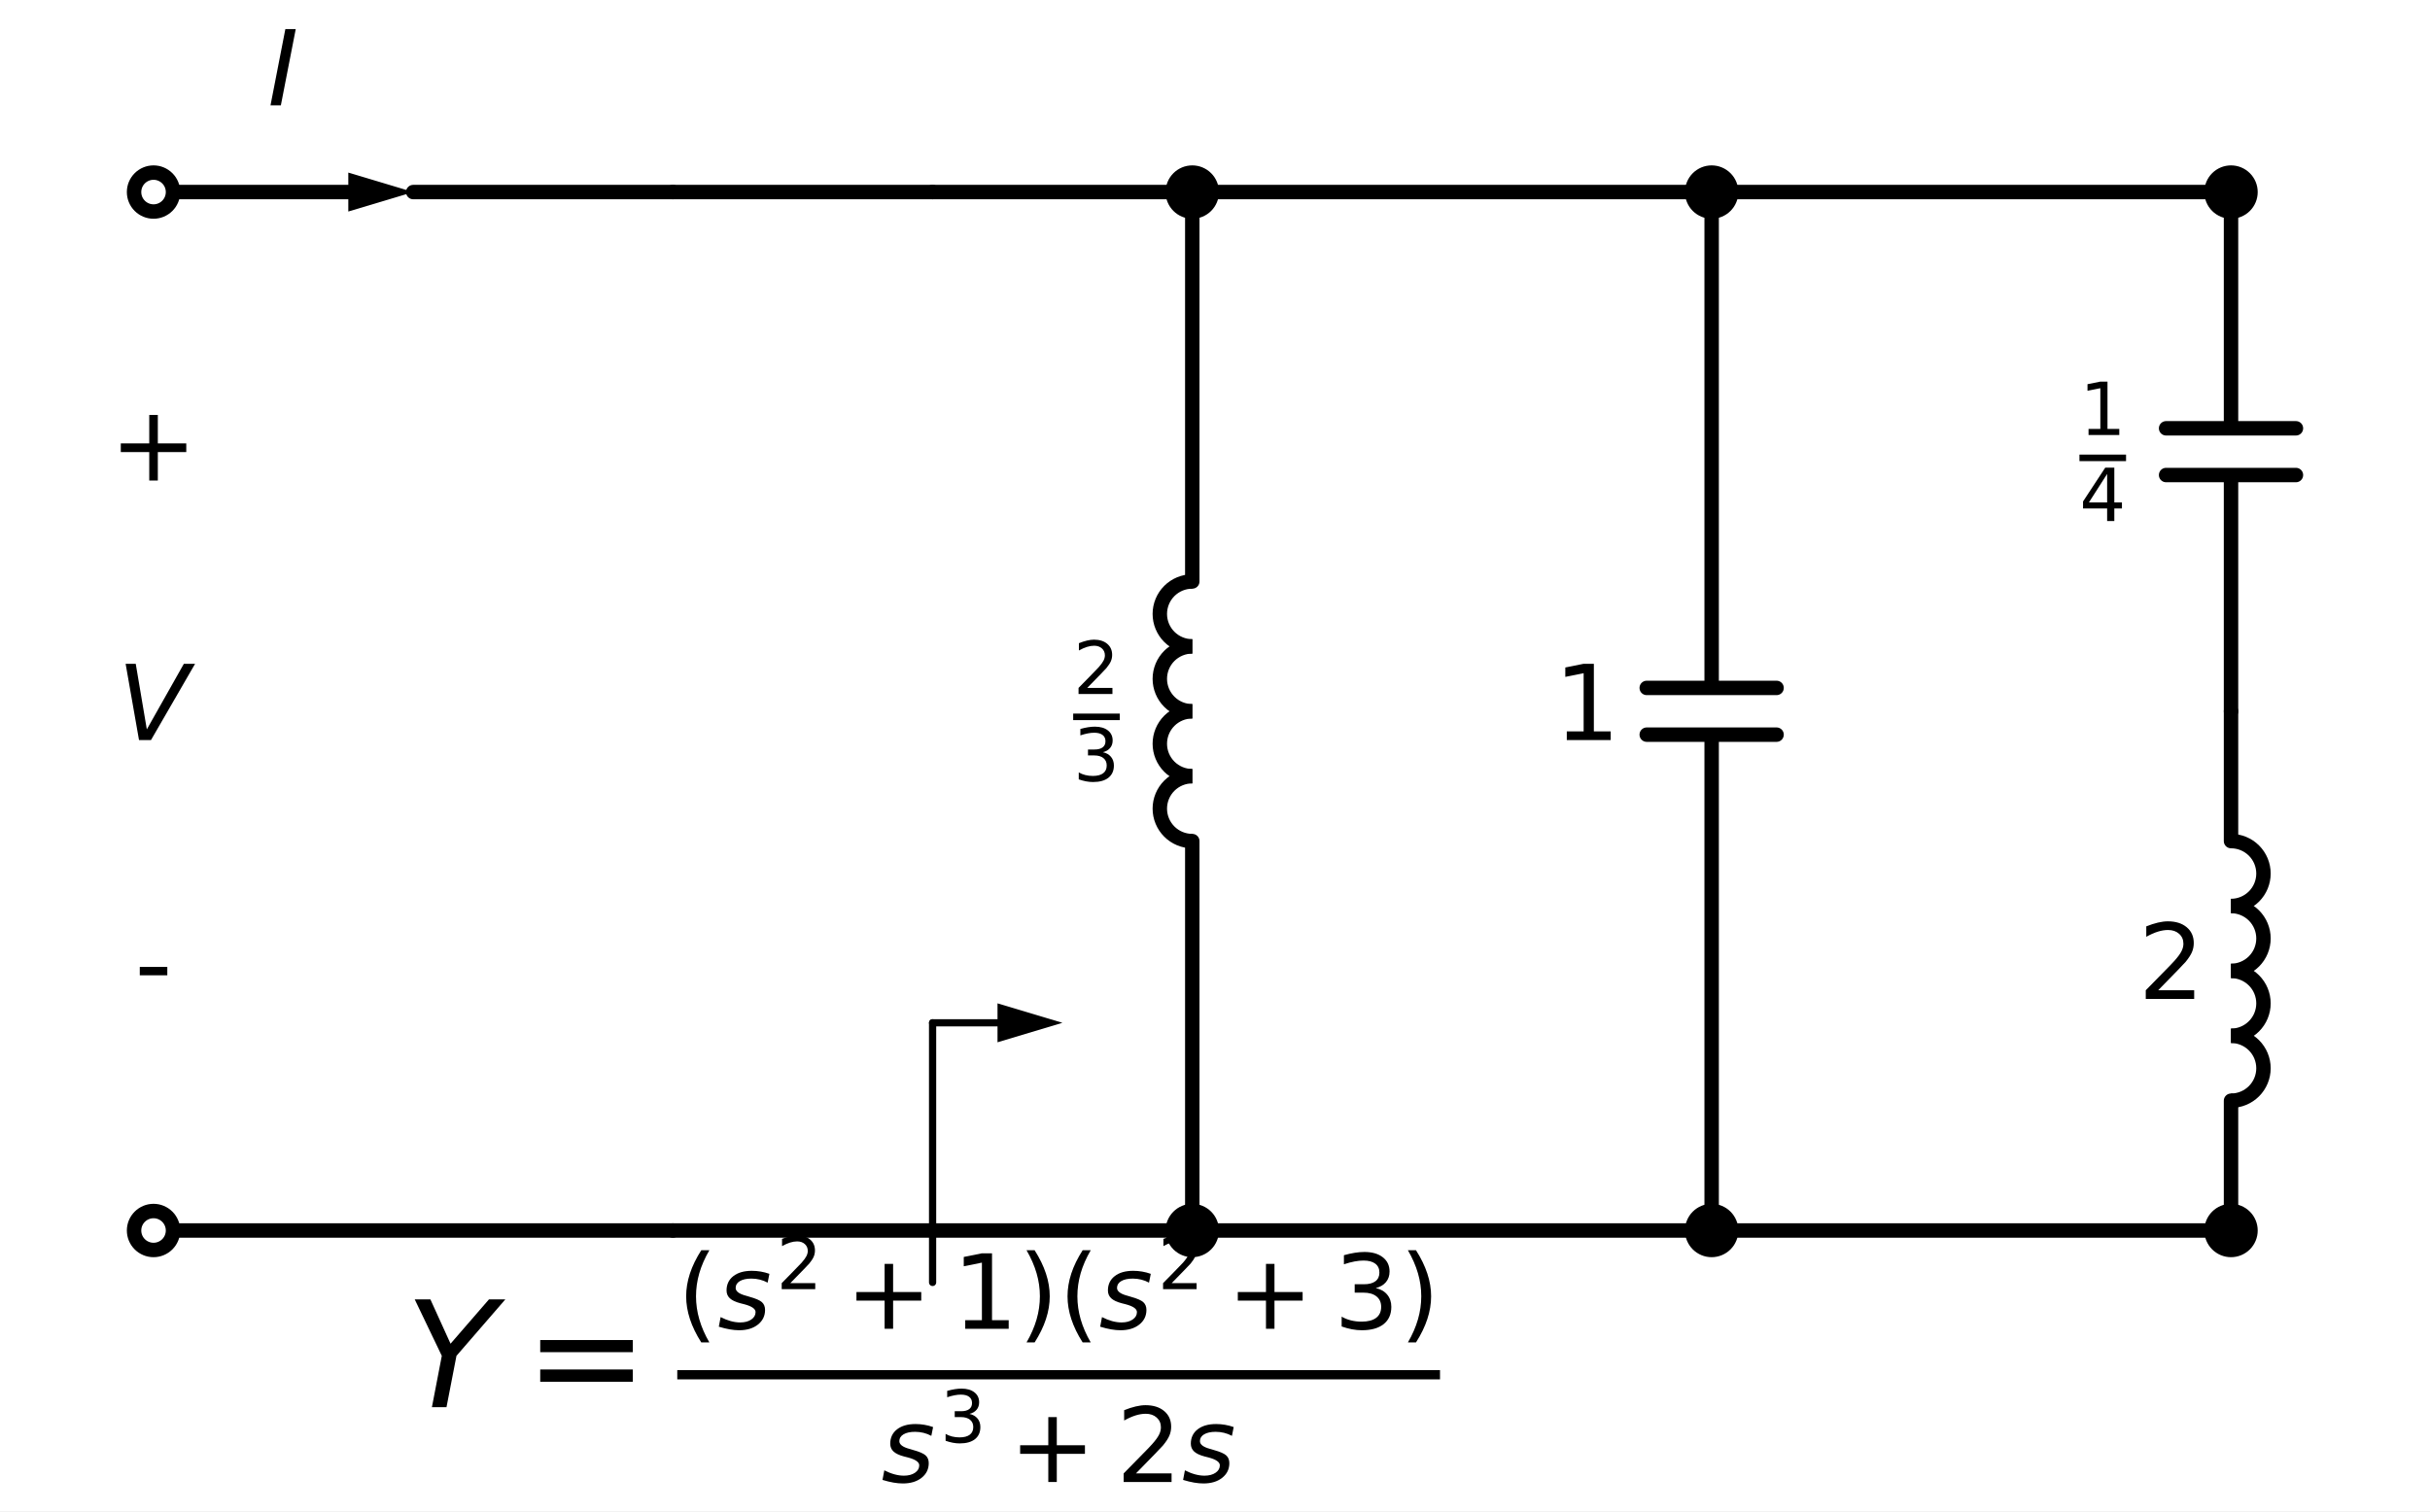
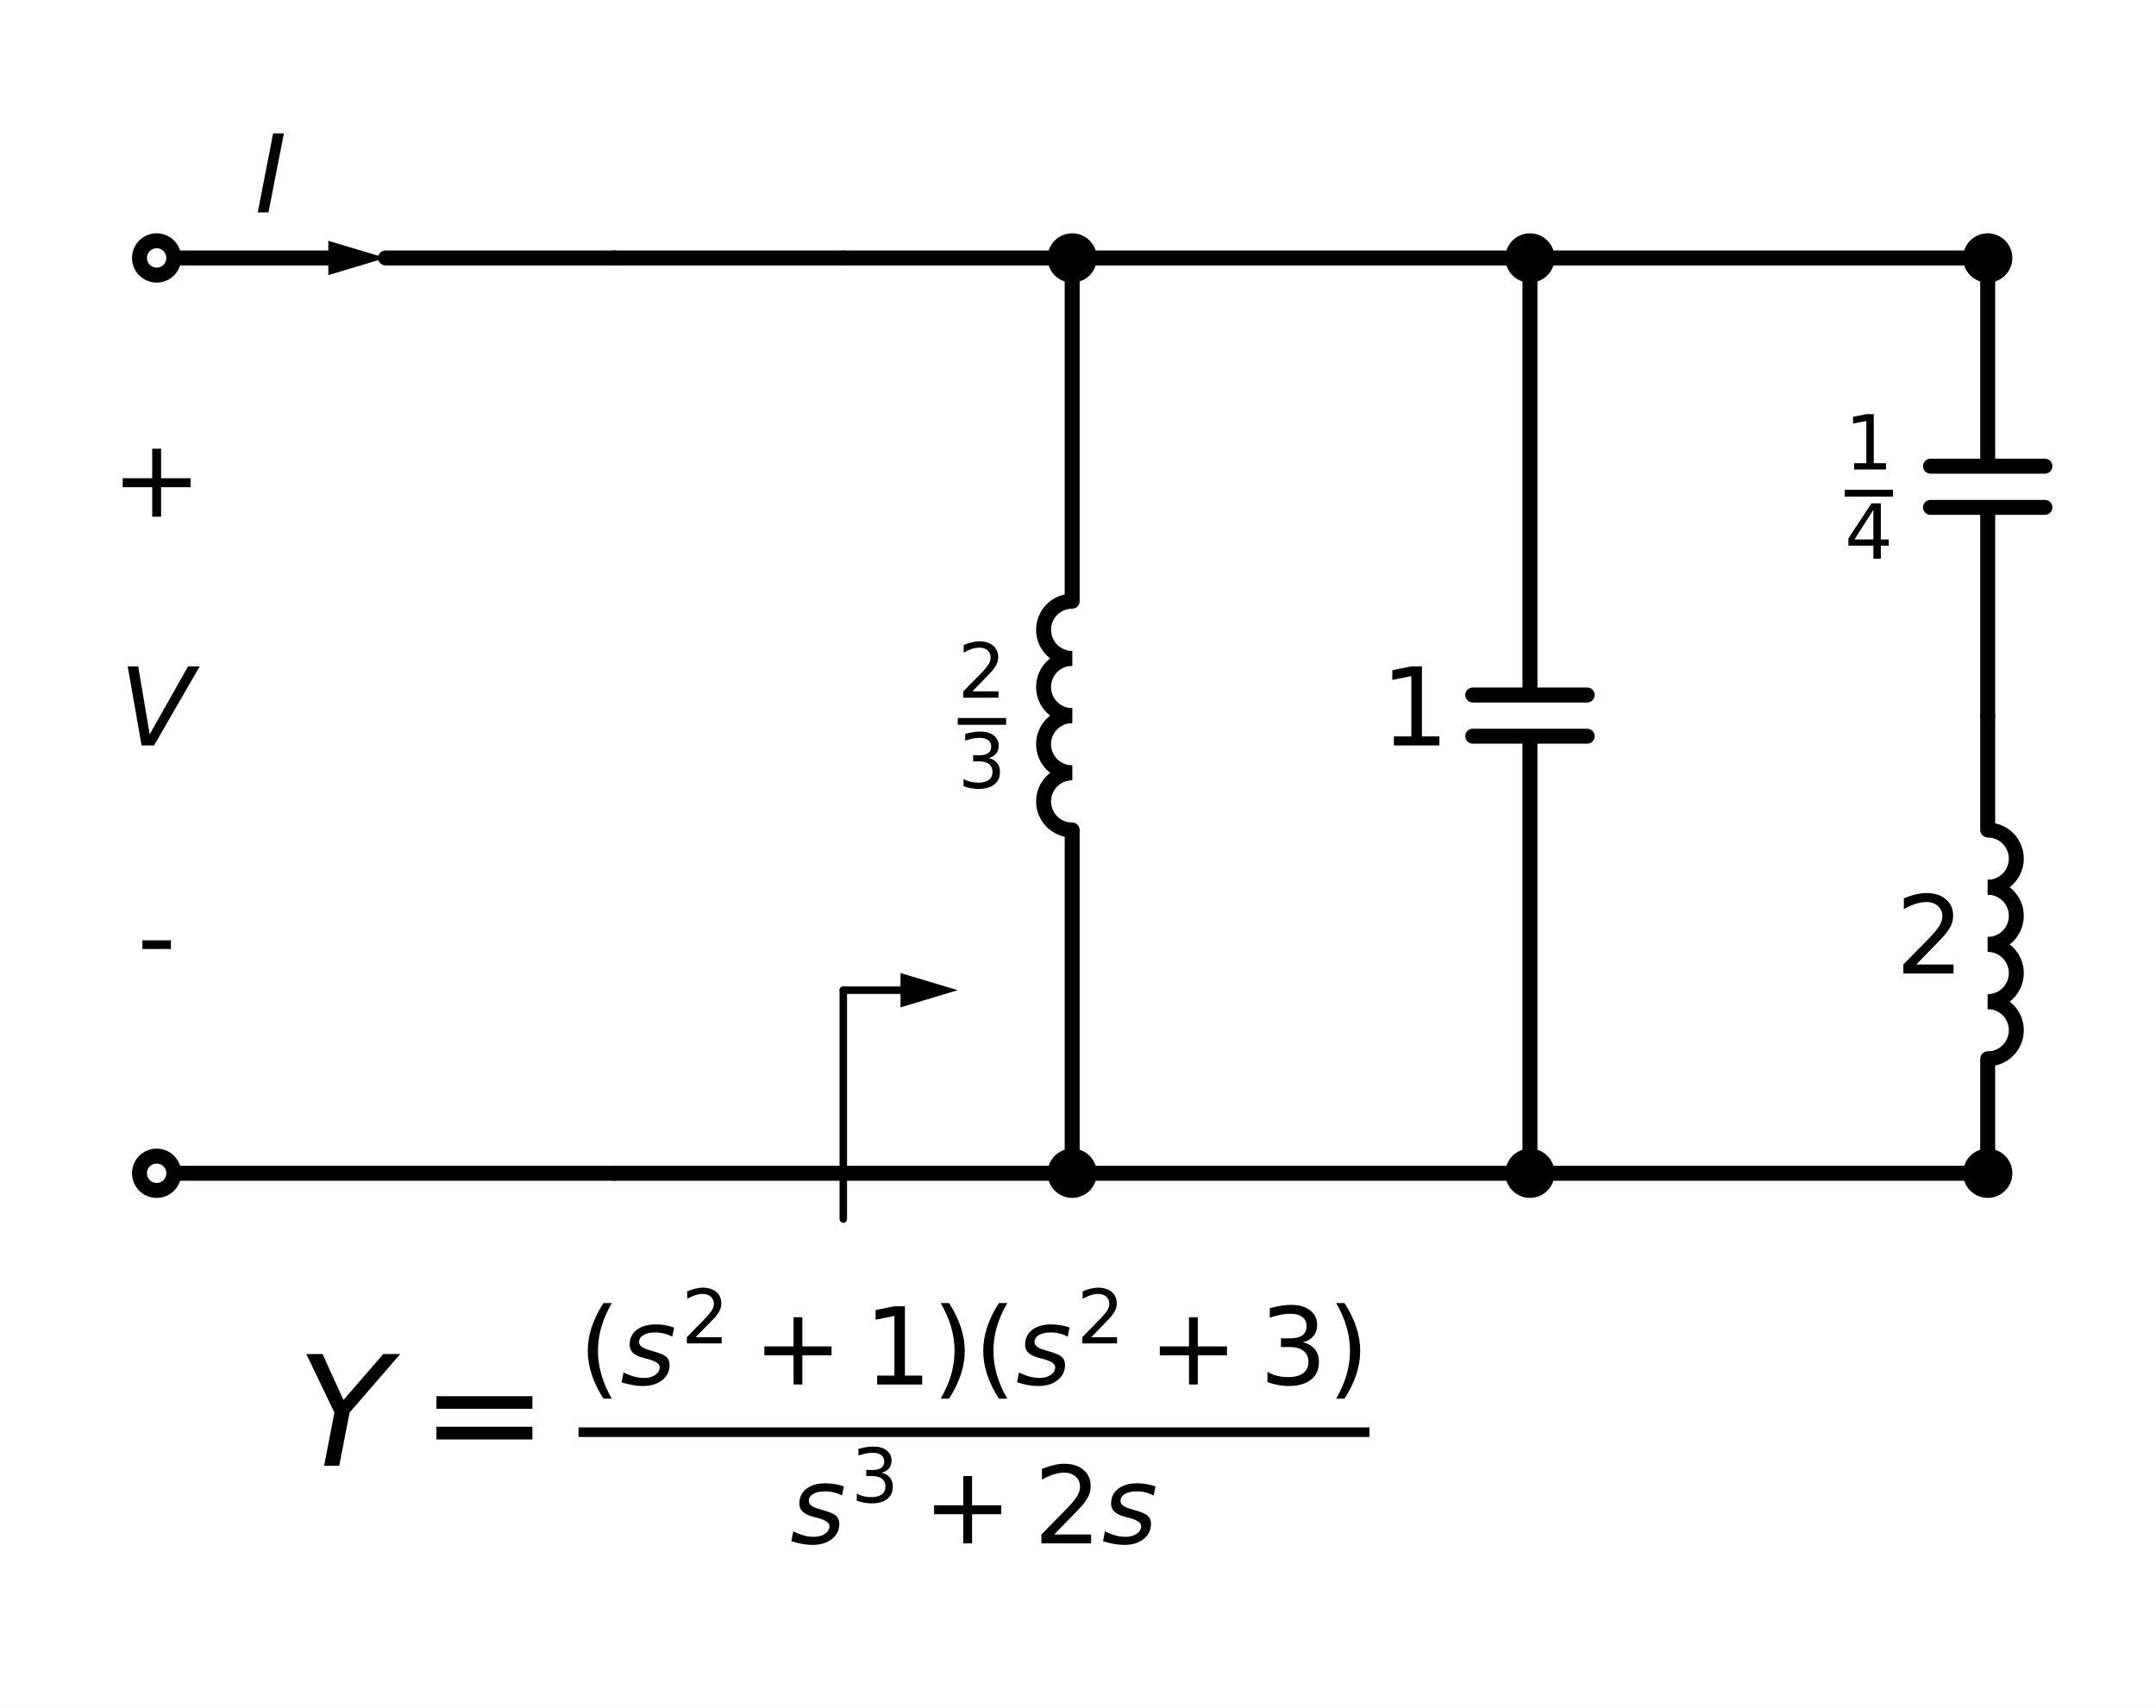
- <svg xmlns="http://www.w3.org/2000/svg" xmlns:xlink="http://www.w3.org/1999/xlink" width="336.87pt" height="209.556pt" viewBox="0 0 336.87 209.556" version="1.1">
+ <svg xmlns="http://www.w3.org/2000/svg" xmlns:xlink="http://www.w3.org/1999/xlink" width="288.243pt" height="228.355pt" viewBox="0 0 288.243 228.355" version="1.1">
  <defs>
    <style type="text/css">*{stroke-linejoin: round; stroke-linecap: butt}</style>
  </defs>
  <g id="figure_1">
    <g id="patch_1">
-       <path d="M -0 209.556  L 336.87 209.556  L 336.87 0  L -0 0  z " style="fill: #ffffff" />
+       <path d="M 0 228.355  L 288.243 228.355  L 288.243 0  L 0 0  z " style="fill: #ffffff" />
    </g>
    <g id="axes_1">
      <g id="patch_2">
-         <path d="M 165.285 107.633  C 164.092 107.633 162.947 108.108 162.103 108.951  C 161.259 109.795 160.785 110.94 160.785 112.133  C 160.785 113.326 161.259 114.472 162.103 115.315  C 162.947 116.159 164.092 116.633 165.285 116.633  " clip-path="url(#pbe4b6a5939)" style="fill: none; stroke: #000000; stroke-width: 2; stroke-linejoin: miter" />
+         <path d="M 143.343 103.345  C 142.329 103.345 141.355 103.748 140.638 104.466  C 139.921 105.183 139.518 106.156 139.518 107.17  C 139.518 108.184 139.921 109.158 140.638 109.875  C 141.355 110.592 142.329 110.995 143.343 110.995  " clip-path="url(#p8b6c03634b)" style="fill: none; stroke: #000000; stroke-width: 2; stroke-linejoin: miter" />
      </g>
      <g id="patch_3">
-         <path d="M 165.285 98.633  C 164.092 98.633 162.947 99.108 162.103 99.951  C 161.259 100.795 160.785 101.94 160.785 103.133  C 160.785 104.326 161.259 105.472 162.103 106.315  C 162.947 107.159 164.092 107.633 165.285 107.633  " clip-path="url(#pbe4b6a5939)" style="fill: none; stroke: #000000; stroke-width: 2; stroke-linejoin: miter" />
+         <path d="M 143.343 95.695  C 142.329 95.695 141.355 96.098 140.638 96.816  C 139.921 97.533 139.518 98.506 139.518 99.52  C 139.518 100.534 139.921 101.508 140.638 102.225  C 141.355 102.942 142.329 103.345 143.343 103.345  " clip-path="url(#p8b6c03634b)" style="fill: none; stroke: #000000; stroke-width: 2; stroke-linejoin: miter" />
      </g>
      <g id="patch_4">
-         <path d="M 165.285 89.633  C 164.092 89.633 162.947 90.108 162.103 90.951  C 161.259 91.795 160.785 92.94 160.785 94.133  C 160.785 95.326 161.259 96.472 162.103 97.315  C 162.947 98.159 164.092 98.633 165.285 98.633  " clip-path="url(#pbe4b6a5939)" style="fill: none; stroke: #000000; stroke-width: 2; stroke-linejoin: miter" />
+         <path d="M 143.343 88.045  C 142.329 88.045 141.355 88.448 140.638 89.166  C 139.921 89.883 139.518 90.856 139.518 91.87  C 139.518 92.884 139.921 93.858 140.638 94.575  C 141.355 95.292 142.329 95.695 143.343 95.695  " clip-path="url(#p8b6c03634b)" style="fill: none; stroke: #000000; stroke-width: 2; stroke-linejoin: miter" />
      </g>
      <g id="patch_5">
-         <path d="M 165.285 80.633  C 164.092 80.633 162.947 81.108 162.103 81.951  C 161.259 82.795 160.785 83.94 160.785 85.133  C 160.785 86.326 161.259 87.472 162.103 88.315  C 162.947 89.159 164.092 89.633 165.285 89.633  " clip-path="url(#pbe4b6a5939)" style="fill: none; stroke: #000000; stroke-width: 2; stroke-linejoin: miter" />
+         <path d="M 143.343 80.395  C 142.329 80.395 141.355 80.798 140.638 81.516  C 139.921 82.233 139.518 83.206 139.518 84.22  C 139.518 85.234 139.921 86.208 140.638 86.925  C 141.355 87.642 142.329 88.045 143.343 88.045  " clip-path="url(#p8b6c03634b)" style="fill: none; stroke: #000000; stroke-width: 2; stroke-linejoin: miter" />
      </g>
      <g id="patch_6">
-         <path d="M 309.285 125.633  C 310.478 125.633 311.623 125.159 312.467 124.315  C 313.311 123.472 313.785 122.326 313.785 121.133  C 313.785 119.94 313.311 118.795 312.467 117.951  C 311.623 117.108 310.478 116.633 309.285 116.633  " clip-path="url(#pbe4b6a5939)" style="fill: none; stroke: #000000; stroke-width: 2; stroke-linejoin: miter" />
+         <path d="M 265.743 118.645  C 266.757 118.645 267.73 118.242 268.447 117.525  C 269.165 116.808 269.568 115.834 269.568 114.82  C 269.568 113.806 269.165 112.833 268.447 112.116  C 267.73 111.398 266.757 110.995 265.743 110.995  " clip-path="url(#p8b6c03634b)" style="fill: none; stroke: #000000; stroke-width: 2; stroke-linejoin: miter" />
      </g>
      <g id="patch_7">
-         <path d="M 309.285 134.633  C 310.478 134.633 311.623 134.159 312.467 133.315  C 313.311 132.472 313.785 131.326 313.785 130.133  C 313.785 128.94 313.311 127.795 312.467 126.951  C 311.623 126.108 310.478 125.633 309.285 125.633  " clip-path="url(#pbe4b6a5939)" style="fill: none; stroke: #000000; stroke-width: 2; stroke-linejoin: miter" />
+         <path d="M 265.743 126.295  C 266.757 126.295 267.73 125.892 268.447 125.175  C 269.165 124.458 269.568 123.484 269.568 122.47  C 269.568 121.456 269.165 120.483 268.447 119.766  C 267.73 119.048 266.757 118.645 265.743 118.645  " clip-path="url(#p8b6c03634b)" style="fill: none; stroke: #000000; stroke-width: 2; stroke-linejoin: miter" />
      </g>
      <g id="patch_8">
-         <path d="M 309.285 143.633  C 310.478 143.633 311.623 143.159 312.467 142.315  C 313.311 141.472 313.785 140.326 313.785 139.133  C 313.785 137.94 313.311 136.795 312.467 135.951  C 311.623 135.108 310.478 134.633 309.285 134.633  " clip-path="url(#pbe4b6a5939)" style="fill: none; stroke: #000000; stroke-width: 2; stroke-linejoin: miter" />
+         <path d="M 265.743 133.945  C 266.757 133.945 267.73 133.542 268.447 132.825  C 269.165 132.108 269.568 131.134 269.568 130.12  C 269.568 129.106 269.165 128.133 268.447 127.416  C 267.73 126.698 266.757 126.295 265.743 126.295  " clip-path="url(#p8b6c03634b)" style="fill: none; stroke: #000000; stroke-width: 2; stroke-linejoin: miter" />
      </g>
      <g id="patch_9">
-         <path d="M 309.285 152.633  C 310.478 152.633 311.623 152.159 312.467 151.315  C 313.311 150.472 313.785 149.326 313.785 148.133  C 313.785 146.94 313.311 145.795 312.467 144.951  C 311.623 144.108 310.478 143.633 309.285 143.633  " clip-path="url(#pbe4b6a5939)" style="fill: none; stroke: #000000; stroke-width: 2; stroke-linejoin: miter" />
+         <path d="M 265.743 141.595  C 266.757 141.595 267.73 141.192 268.447 140.475  C 269.165 139.758 269.568 138.784 269.568 137.77  C 269.568 136.756 269.165 135.783 268.447 135.066  C 267.73 134.348 266.757 133.945 265.743 133.945  " clip-path="url(#p8b6c03634b)" style="fill: none; stroke: #000000; stroke-width: 2; stroke-linejoin: miter" />
      </g>
      <g id="line2d_1">
-         <path d="M 21.285 170.633  L 57.285 170.633  L 93.285 170.633  " clip-path="url(#pbe4b6a5939)" style="fill: none; stroke: #000000; stroke-width: 2; stroke-linecap: round" />
+         <path d="M 20.943 156.895  L 51.543 156.895  L 82.143 156.895  " clip-path="url(#p8b6c03634b)" style="fill: none; stroke: #000000; stroke-width: 2; stroke-linecap: round" />
      </g>
      <g id="line2d_2">
-         <path d="M 93.285 26.633  L 75.285 26.633  L 57.285 26.633  " clip-path="url(#pbe4b6a5939)" style="fill: none; stroke: #000000; stroke-width: 2; stroke-linecap: round" />
+         <path d="M 82.143 34.495  L 66.843 34.495  L 51.543 34.495  " clip-path="url(#p8b6c03634b)" style="fill: none; stroke: #000000; stroke-width: 2; stroke-linecap: round" />
      </g>
      <g id="line2d_3">
-         <path d="M 48.285 26.633  L 39.285 26.633  L 21.285 26.633  " clip-path="url(#pbe4b6a5939)" style="fill: none; stroke: #000000; stroke-width: 2; stroke-linecap: round" />
+         <path d="M 43.893 34.495  L 36.243 34.495  L 20.943 34.495  " clip-path="url(#p8b6c03634b)" style="fill: none; stroke: #000000; stroke-width: 2; stroke-linecap: round" />
      </g>
      <g id="patch_10">
-         <path d="M 48.285 23.933  L 57.285 26.633  L 48.285 29.333  z " clip-path="url(#pbe4b6a5939)" />
+         <path d="M 43.893 32.2  L 51.543 34.495  L 43.893 36.79  z " clip-path="url(#p8b6c03634b)" />
      </g>
      <g id="line2d_4">
-         <path d="M 93.285 26.633  L 111.285 26.633  L 129.285 26.633  " clip-path="url(#pbe4b6a5939)" style="fill: none; stroke: #000000; stroke-width: 2; stroke-linecap: round" />
+         <path d="M 82.143 34.495  L 97.443 34.495  L 112.743 34.495  " clip-path="url(#p8b6c03634b)" style="fill: none; stroke: #000000; stroke-width: 2; stroke-linecap: round" />
      </g>
      <g id="line2d_5">
-         <path d="M 129.285 177.833  L 129.285 159.833  L 129.285 141.833  " clip-path="url(#pbe4b6a5939)" style="fill: none; stroke: #000000; stroke-linecap: round" />
+         <path d="M 112.743 163.015  L 112.743 147.715  L 112.743 132.415  " clip-path="url(#p8b6c03634b)" style="fill: none; stroke: #000000; stroke-linecap: round" />
      </g>
      <g id="line2d_6">
-         <path d="M 129.285 141.833  L 138.285 141.833  L 138.285 141.833  " clip-path="url(#pbe4b6a5939)" style="fill: none; stroke: #000000; stroke-linecap: round" />
+         <path d="M 112.743 132.415  L 120.393 132.415  L 120.393 132.415  " clip-path="url(#p8b6c03634b)" style="fill: none; stroke: #000000; stroke-linecap: round" />
      </g>
      <g id="patch_11">
-         <path d="M 138.285 139.133  L 147.285 141.833  L 138.285 144.533  z " clip-path="url(#pbe4b6a5939)" />
+         <path d="M 120.393 130.12  L 128.043 132.415  L 120.393 134.71  z " clip-path="url(#p8b6c03634b)" />
      </g>
      <g id="line2d_7">
-         <path d="M 129.285 170.633  L 111.285 170.633  L 93.285 170.633  " clip-path="url(#pbe4b6a5939)" style="fill: none; stroke: #000000; stroke-width: 2; stroke-linecap: round" />
+         <path d="M 112.743 156.895  L 97.443 156.895  L 82.143 156.895  " clip-path="url(#p8b6c03634b)" style="fill: none; stroke: #000000; stroke-width: 2; stroke-linecap: round" />
      </g>
      <g id="line2d_8">
-         <path d="M 129.285 170.633  L 147.285 170.633  L 165.285 170.633  " clip-path="url(#pbe4b6a5939)" style="fill: none; stroke: #000000; stroke-width: 2; stroke-linecap: round" />
+         <path d="M 112.743 156.895  L 128.043 156.895  L 143.343 156.895  " clip-path="url(#p8b6c03634b)" style="fill: none; stroke: #000000; stroke-width: 2; stroke-linecap: round" />
      </g>
      <g id="line2d_9">
-         <path d="M 129.285 26.633  L 147.285 26.633  L 165.285 26.633  " clip-path="url(#pbe4b6a5939)" style="fill: none; stroke: #000000; stroke-width: 2; stroke-linecap: round" />
+         <path d="M 112.743 34.495  L 128.043 34.495  L 143.343 34.495  " clip-path="url(#p8b6c03634b)" style="fill: none; stroke: #000000; stroke-width: 2; stroke-linecap: round" />
      </g>
      <g id="line2d_10">
-         <path d="M 165.285 170.633  L 165.285 116.633  M 165.285 80.633  L 165.285 26.633  " clip-path="url(#pbe4b6a5939)" style="fill: none; stroke: #000000; stroke-width: 2; stroke-linecap: round" />
+         <path d="M 143.343 156.895  L 143.343 110.995  M 143.343 80.395  L 143.343 34.495  " clip-path="url(#p8b6c03634b)" style="fill: none; stroke: #000000; stroke-width: 2; stroke-linecap: round" />
      </g>
      <g id="line2d_11">
-         <path d="M 165.285 26.633  L 201.285 26.633  L 237.285 26.633  " clip-path="url(#pbe4b6a5939)" style="fill: none; stroke: #000000; stroke-width: 2; stroke-linecap: round" />
+         <path d="M 143.343 34.495  L 173.943 34.495  L 204.543 34.495  " clip-path="url(#p8b6c03634b)" style="fill: none; stroke: #000000; stroke-width: 2; stroke-linecap: round" />
      </g>
      <g id="line2d_12">
-         <path d="M 237.285 170.633  L 201.285 170.633  L 165.285 170.633  " clip-path="url(#pbe4b6a5939)" style="fill: none; stroke: #000000; stroke-width: 2; stroke-linecap: round" />
+         <path d="M 204.543 156.895  L 173.943 156.895  L 143.343 156.895  " clip-path="url(#p8b6c03634b)" style="fill: none; stroke: #000000; stroke-width: 2; stroke-linecap: round" />
      </g>
      <g id="line2d_13">
-         <path d="M 237.285 170.633  L 237.285 101.873  M 228.285 101.873  L 246.285 101.873  M 228.285 95.393  L 246.285 95.393  M 237.285 95.393  L 237.285 26.633  " clip-path="url(#pbe4b6a5939)" style="fill: none; stroke: #000000; stroke-width: 2; stroke-linecap: round" />
+         <path d="M 204.543 156.895  L 204.543 98.449  M 196.893 98.449  L 212.193 98.449  M 196.893 92.941  L 212.193 92.941  M 204.543 92.941  L 204.543 34.495  " clip-path="url(#p8b6c03634b)" style="fill: none; stroke: #000000; stroke-width: 2; stroke-linecap: round" />
      </g>
      <g id="line2d_14">
-         <path d="M 237.285 26.633  L 273.285 26.633  L 309.285 26.633  " clip-path="url(#pbe4b6a5939)" style="fill: none; stroke: #000000; stroke-width: 2; stroke-linecap: round" />
+         <path d="M 204.543 34.495  L 235.143 34.495  L 265.743 34.495  " clip-path="url(#p8b6c03634b)" style="fill: none; stroke: #000000; stroke-width: 2; stroke-linecap: round" />
      </g>
      <g id="line2d_15">
-         <path d="M 309.285 170.633  L 273.285 170.633  L 237.285 170.633  " clip-path="url(#pbe4b6a5939)" style="fill: none; stroke: #000000; stroke-width: 2; stroke-linecap: round" />
+         <path d="M 265.743 156.895  L 235.143 156.895  L 204.543 156.895  " clip-path="url(#p8b6c03634b)" style="fill: none; stroke: #000000; stroke-width: 2; stroke-linecap: round" />
      </g>
      <g id="line2d_16">
-         <path d="M 309.285 26.633  L 309.285 59.393  M 318.285 59.393  L 300.285 59.393  M 318.285 65.873  L 300.285 65.873  M 309.285 65.873  L 309.285 98.633  " clip-path="url(#pbe4b6a5939)" style="fill: none; stroke: #000000; stroke-width: 2; stroke-linecap: round" />
+         <path d="M 265.743 34.495  L 265.743 62.341  M 273.393 62.341  L 258.093 62.341  M 273.393 67.849  L 258.093 67.849  M 265.743 67.849  L 265.743 95.695  " clip-path="url(#p8b6c03634b)" style="fill: none; stroke: #000000; stroke-width: 2; stroke-linecap: round" />
      </g>
      <g id="line2d_17">
-         <path d="M 309.285 98.633  L 309.285 116.633  M 309.285 152.633  L 309.285 170.633  " clip-path="url(#pbe4b6a5939)" style="fill: none; stroke: #000000; stroke-width: 2; stroke-linecap: round" />
+         <path d="M 265.743 95.695  L 265.743 110.995  M 265.743 141.595  L 265.743 156.895  " clip-path="url(#p8b6c03634b)" style="fill: none; stroke: #000000; stroke-width: 2; stroke-linecap: round" />
      </g>
      <g id="text_1">
-         <g transform="translate(15.20973 66.63438) scale(0.145 -0.145)">
-           <defs>
-             <path id="DejaVuSans-2b" d="M 2944 4013  L 2944 2272  L 4684 2272  L 4684 1741  L 2944 1741  L 2944 0  L 2419 0  L 2419 1741  L 678 1741  L 678 2272  L 2419 2272  L 2419 4013  L 2944 4013  z " transform="scale(0.015625)" />
-           </defs>
-           <use xlink:href="#DejaVuSans-2b" />
+         <g clip-path="url(#p8b6c03634b)">
+           <g transform="translate(14.86753 69.09629) scale(0.145 -0.145)">
+             <defs>
+               <path id="DejaVuSans-2b" d="M 2944 4013  L 2944 2272  L 4684 2272  L 4684 1741  L 2944 1741  L 2944 0  L 2419 0  L 2419 1741  L 678 1741  L 678 2272  L 2419 2272  L 2419 4013  L 2944 4013  z " transform="scale(0.015625)" />
+             </defs>
+             <use xlink:href="#DejaVuSans-2b" />
+           </g>
        </g>
      </g>
      <g id="text_2">
-         <g transform="translate(16.2825 102.6344) scale(0.145 -0.145)">
-           <defs>
-             <path id="DejaVuSans-Oblique-56" d="M 1319 0  L 500 4666  L 1119 4666  L 1797 653  L 4063 4666  L 4750 4666  L 2053 0  L 1319 0  z " transform="scale(0.015625)" />
-           </defs>
-           <use xlink:href="#DejaVuSans-Oblique-56" transform="translate(0 0.09375)" />
+         <g clip-path="url(#p8b6c03634b)">
+           <g transform="translate(15.9403 99.69629) scale(0.145 -0.145)">
+             <defs>
+               <path id="DejaVuSans-Oblique-56" d="M 1319 0  L 500 4666  L 1119 4666  L 1797 653  L 4063 4666  L 4750 4666  L 2053 0  L 1319 0  z " transform="scale(0.015625)" />
+             </defs>
+             <use xlink:href="#DejaVuSans-Oblique-56" transform="translate(0 0.09375)" />
+           </g>
        </g>
      </g>
      <g id="text_3">
-         <g transform="translate(18.66934 138.6344) scale(0.145 -0.145)">
-           <defs>
-             <path id="DejaVuSans-2d" d="M 313 2009  L 1997 2009  L 1997 1497  L 313 1497  L 313 2009  z " transform="scale(0.015625)" />
-           </defs>
-           <use xlink:href="#DejaVuSans-2d" />
+         <g clip-path="url(#p8b6c03634b)">
+           <g transform="translate(18.32714 130.2963) scale(0.145 -0.145)">
+             <defs>
+               <path id="DejaVuSans-2d" d="M 313 2009  L 1997 2009  L 1997 1497  L 313 1497  L 313 2009  z " transform="scale(0.015625)" />
+             </defs>
+             <use xlink:href="#DejaVuSans-2d" />
+           </g>
        </g>
      </g>
      <g id="text_4">
-         <g transform="translate(37.11 14.61773) scale(0.145 -0.145)">
-           <defs>
-             <path id="DejaVuSans-Oblique-49" d="M 1081 4666  L 1716 4666  L 806 0  L 172 0  L 1081 4666  z " transform="scale(0.015625)" />
-           </defs>
-           <use xlink:href="#DejaVuSans-Oblique-49" transform="translate(0 0.09375)" />
+         <g clip-path="url(#p8b6c03634b)">
+           <g transform="translate(34.0678 28.41965) scale(0.145 -0.145)">
+             <defs>
+               <path id="DejaVuSans-Oblique-49" d="M 1081 4666  L 1716 4666  L 806 0  L 172 0  L 1081 4666  z " transform="scale(0.015625)" />
+             </defs>
+             <use xlink:href="#DejaVuSans-Oblique-49" transform="translate(0 0.09375)" />
+           </g>
        </g>
      </g>
      <g id="text_5">
-         <g transform="translate(56.2025 195.2958) scale(0.205 -0.205)">
-           <defs>
-             <path id="DejaVuSans-Oblique-59" d="M 403 4666  L 1081 4666  L 1953 2747  L 3616 4666  L 4325 4666  L 2209 2222  L 1778 0  L 1147 0  L 1575 2222  L 403 4666  z " transform="scale(0.015625)" />
-             <path id="DejaVuSans-3d" d="M 678 2906  L 4684 2906  L 4684 2381  L 678 2381  L 678 2906  z M 678 1631  L 4684 1631  L 4684 1100  L 678 1100  L 678 1631  z " transform="scale(0.015625)" />
-             <path id="DejaVuSans-28" d="M 1984 4856  Q 1566 4138 1362 3434  Q 1159 2731 1159 2009  Q 1159 1288 1364 580  Q 1569 -128 1984 -844  L 1484 -844  Q 1016 -109 783 600  Q 550 1309 550 2009  Q 550 2706 781 3412  Q 1013 4119 1484 4856  L 1984 4856  z " transform="scale(0.015625)" />
-             <path id="DejaVuSans-Oblique-73" d="M 3200 3397  L 3091 2853  Q 2863 2978 2609 3040  Q 2356 3103 2088 3103  Q 1634 3103 1373 2948  Q 1113 2794 1113 2528  Q 1113 2219 1719 2053  Q 1766 2041 1788 2034  L 1972 1978  Q 2547 1819 2739 1644  Q 2931 1469 2931 1166  Q 2931 609 2489 259  Q 2047 -91 1331 -91  Q 1053 -91 747 -37  Q 441 16 72 128  L 184 722  Q 500 559 806 475  Q 1113 391 1394 391  Q 1816 391 2080 572  Q 2344 753 2344 1031  Q 2344 1331 1650 1516  L 1591 1531  L 1394 1581  Q 956 1697 753 1886  Q 550 2075 550 2369  Q 550 2928 970 3256  Q 1391 3584 2113 3584  Q 2397 3584 2667 3537  Q 2938 3491 3200 3397  z " transform="scale(0.015625)" />
-             <path id="DejaVuSans-32" d="M 1228 531  L 3431 531  L 3431 0  L 469 0  L 469 531  Q 828 903 1448 1529  Q 2069 2156 2228 2338  Q 2531 2678 2651 2914  Q 2772 3150 2772 3378  Q 2772 3750 2511 3984  Q 2250 4219 1831 4219  Q 1534 4219 1204 4116  Q 875 4013 500 3803  L 500 4441  Q 881 4594 1212 4672  Q 1544 4750 1819 4750  Q 2544 4750 2975 4387  Q 3406 4025 3406 3419  Q 3406 3131 3298 2873  Q 3191 2616 2906 2266  Q 2828 2175 2409 1742  Q 1991 1309 1228 531  z " transform="scale(0.015625)" />
-             <path id="DejaVuSans-31" d="M 794 531  L 1825 531  L 1825 4091  L 703 3866  L 703 4441  L 1819 4666  L 2450 4666  L 2450 531  L 3481 531  L 3481 0  L 794 0  L 794 531  z " transform="scale(0.015625)" />
-             <path id="DejaVuSans-29" d="M 513 4856  L 1013 4856  Q 1481 4119 1714 3412  Q 1947 2706 1947 2009  Q 1947 1309 1714 600  Q 1481 -109 1013 -844  L 513 -844  Q 928 -128 1133 580  Q 1338 1288 1338 2009  Q 1338 2731 1133 3434  Q 928 4138 513 4856  z " transform="scale(0.015625)" />
-             <path id="DejaVuSans-33" d="M 2597 2516  Q 3050 2419 3304 2112  Q 3559 1806 3559 1356  Q 3559 666 3084 287  Q 2609 -91 1734 -91  Q 1441 -91 1130 -33  Q 819 25 488 141  L 488 750  Q 750 597 1062 519  Q 1375 441 1716 441  Q 2309 441 2620 675  Q 2931 909 2931 1356  Q 2931 1769 2642 2001  Q 2353 2234 1838 2234  L 1294 2234  L 1294 2753  L 1863 2753  Q 2328 2753 2575 2939  Q 2822 3125 2822 3475  Q 2822 3834 2567 4026  Q 2313 4219 1838 4219  Q 1578 4219 1281 4162  Q 984 4106 628 3988  L 628 4550  Q 988 4650 1302 4700  Q 1616 4750 1894 4750  Q 2613 4750 3031 4423  Q 3450 4097 3450 3541  Q 3450 3153 3228 2886  Q 3006 2619 2597 2516  z " transform="scale(0.015625)" />
-           </defs>
-           <use xlink:href="#DejaVuSans-Oblique-59" transform="translate(0 0.807813)" />
-           <use xlink:href="#DejaVuSans-3d" transform="translate(80.56641 0.807813)" />
-           <use xlink:href="#DejaVuSans-28" transform="translate(183.8379 53.83594) scale(0.7)" />
-           <use xlink:href="#DejaVuSans-Oblique-73" transform="translate(211.1475 53.83594) scale(0.7)" />
-           <use xlink:href="#DejaVuSans-32" transform="translate(250.8721 80.63281) scale(0.49)" />
-           <use xlink:href="#DejaVuSans-2b" transform="translate(297.5992 53.83594) scale(0.7)" />
-           <use xlink:href="#DejaVuSans-31" transform="translate(369.8892 53.83594) scale(0.7)" />
-           <use xlink:href="#DejaVuSans-29" transform="translate(414.4253 53.83594) scale(0.7)" />
-           <use xlink:href="#DejaVuSans-28" transform="translate(441.7349 53.83594) scale(0.7)" />
-           <use xlink:href="#DejaVuSans-Oblique-73" transform="translate(469.0445 53.83594) scale(0.7)" />
-           <use xlink:href="#DejaVuSans-32" transform="translate(508.7691 80.63281) scale(0.49)" />
-           <use xlink:href="#DejaVuSans-2b" transform="translate(555.4962 53.83594) scale(0.7)" />
-           <use xlink:href="#DejaVuSans-33" transform="translate(627.7862 53.83594) scale(0.7)" />
-           <use xlink:href="#DejaVuSans-29" transform="translate(672.3224 53.83594) scale(0.7)" />
-           <use xlink:href="#DejaVuSans-Oblique-73" transform="translate(321.8379 -49.80938) scale(0.7)" />
-           <use xlink:href="#DejaVuSans-33" transform="translate(361.5625 -23.0125) scale(0.49)" />
-           <use xlink:href="#DejaVuSans-2b" transform="translate(408.2896 -49.80938) scale(0.7)" />
-           <use xlink:href="#DejaVuSans-32" transform="translate(480.5796 -49.80938) scale(0.7)" />
-           <use xlink:href="#DejaVuSans-Oblique-73" transform="translate(525.1158 -49.80938) scale(0.7)" />
-           <path d="M 183.838 19.605  L 183.838 25.855  L 699.632 25.855  L 699.632 19.605  L 183.838 19.605  z " />
+         <g clip-path="url(#p8b6c03634b)">
+           <g transform="translate(39.6603 196.1802) scale(0.205 -0.205)">
+             <defs>
+               <path id="DejaVuSans-Oblique-59" d="M 403 4666  L 1081 4666  L 1953 2747  L 3616 4666  L 4325 4666  L 2209 2222  L 1778 0  L 1147 0  L 1575 2222  L 403 4666  z " transform="scale(0.015625)" />
+               <path id="DejaVuSans-3d" d="M 678 2906  L 4684 2906  L 4684 2381  L 678 2381  L 678 2906  z M 678 1631  L 4684 1631  L 4684 1100  L 678 1100  L 678 1631  z " transform="scale(0.015625)" />
+               <path id="DejaVuSans-28" d="M 1984 4856  Q 1566 4138 1362 3434  Q 1159 2731 1159 2009  Q 1159 1288 1364 580  Q 1569 -128 1984 -844  L 1484 -844  Q 1016 -109 783 600  Q 550 1309 550 2009  Q 550 2706 781 3412  Q 1013 4119 1484 4856  L 1984 4856  z " transform="scale(0.015625)" />
+               <path id="DejaVuSans-Oblique-73" d="M 3200 3397  L 3091 2853  Q 2863 2978 2609 3040  Q 2356 3103 2088 3103  Q 1634 3103 1373 2948  Q 1113 2794 1113 2528  Q 1113 2219 1719 2053  Q 1766 2041 1788 2034  L 1972 1978  Q 2547 1819 2739 1644  Q 2931 1469 2931 1166  Q 2931 609 2489 259  Q 2047 -91 1331 -91  Q 1053 -91 747 -37  Q 441 16 72 128  L 184 722  Q 500 559 806 475  Q 1113 391 1394 391  Q 1816 391 2080 572  Q 2344 753 2344 1031  Q 2344 1331 1650 1516  L 1591 1531  L 1394 1581  Q 956 1697 753 1886  Q 550 2075 550 2369  Q 550 2928 970 3256  Q 1391 3584 2113 3584  Q 2397 3584 2667 3537  Q 2938 3491 3200 3397  z " transform="scale(0.015625)" />
+               <path id="DejaVuSans-32" d="M 1228 531  L 3431 531  L 3431 0  L 469 0  L 469 531  Q 828 903 1448 1529  Q 2069 2156 2228 2338  Q 2531 2678 2651 2914  Q 2772 3150 2772 3378  Q 2772 3750 2511 3984  Q 2250 4219 1831 4219  Q 1534 4219 1204 4116  Q 875 4013 500 3803  L 500 4441  Q 881 4594 1212 4672  Q 1544 4750 1819 4750  Q 2544 4750 2975 4387  Q 3406 4025 3406 3419  Q 3406 3131 3298 2873  Q 3191 2616 2906 2266  Q 2828 2175 2409 1742  Q 1991 1309 1228 531  z " transform="scale(0.015625)" />
+               <path id="DejaVuSans-31" d="M 794 531  L 1825 531  L 1825 4091  L 703 3866  L 703 4441  L 1819 4666  L 2450 4666  L 2450 531  L 3481 531  L 3481 0  L 794 0  L 794 531  z " transform="scale(0.015625)" />
+               <path id="DejaVuSans-29" d="M 513 4856  L 1013 4856  Q 1481 4119 1714 3412  Q 1947 2706 1947 2009  Q 1947 1309 1714 600  Q 1481 -109 1013 -844  L 513 -844  Q 928 -128 1133 580  Q 1338 1288 1338 2009  Q 1338 2731 1133 3434  Q 928 4138 513 4856  z " transform="scale(0.015625)" />
+               <path id="DejaVuSans-33" d="M 2597 2516  Q 3050 2419 3304 2112  Q 3559 1806 3559 1356  Q 3559 666 3084 287  Q 2609 -91 1734 -91  Q 1441 -91 1130 -33  Q 819 25 488 141  L 488 750  Q 750 597 1062 519  Q 1375 441 1716 441  Q 2309 441 2620 675  Q 2931 909 2931 1356  Q 2931 1769 2642 2001  Q 2353 2234 1838 2234  L 1294 2234  L 1294 2753  L 1863 2753  Q 2328 2753 2575 2939  Q 2822 3125 2822 3475  Q 2822 3834 2567 4026  Q 2313 4219 1838 4219  Q 1578 4219 1281 4162  Q 984 4106 628 3988  L 628 4550  Q 988 4650 1302 4700  Q 1616 4750 1894 4750  Q 2613 4750 3031 4423  Q 3450 4097 3450 3541  Q 3450 3153 3228 2886  Q 3006 2619 2597 2516  z " transform="scale(0.015625)" />
+             </defs>
+             <use xlink:href="#DejaVuSans-Oblique-59" transform="translate(0 0.807813)" />
+             <use xlink:href="#DejaVuSans-3d" transform="translate(80.56641 0.807813)" />
+             <use xlink:href="#DejaVuSans-28" transform="translate(183.8379 53.83594) scale(0.7)" />
+             <use xlink:href="#DejaVuSans-Oblique-73" transform="translate(211.1475 53.83594) scale(0.7)" />
+             <use xlink:href="#DejaVuSans-32" transform="translate(250.8721 80.63281) scale(0.49)" />
+             <use xlink:href="#DejaVuSans-2b" transform="translate(297.5992 53.83594) scale(0.7)" />
+             <use xlink:href="#DejaVuSans-31" transform="translate(369.8892 53.83594) scale(0.7)" />
+             <use xlink:href="#DejaVuSans-29" transform="translate(414.4253 53.83594) scale(0.7)" />
+             <use xlink:href="#DejaVuSans-28" transform="translate(441.7349 53.83594) scale(0.7)" />
+             <use xlink:href="#DejaVuSans-Oblique-73" transform="translate(469.0445 53.83594) scale(0.7)" />
+             <use xlink:href="#DejaVuSans-32" transform="translate(508.7691 80.63281) scale(0.49)" />
+             <use xlink:href="#DejaVuSans-2b" transform="translate(555.4962 53.83594) scale(0.7)" />
+             <use xlink:href="#DejaVuSans-33" transform="translate(627.7862 53.83594) scale(0.7)" />
+             <use xlink:href="#DejaVuSans-29" transform="translate(672.3224 53.83594) scale(0.7)" />
+             <use xlink:href="#DejaVuSans-Oblique-73" transform="translate(321.8379 -49.80938) scale(0.7)" />
+             <use xlink:href="#DejaVuSans-33" transform="translate(361.5625 -23.0125) scale(0.49)" />
+             <use xlink:href="#DejaVuSans-2b" transform="translate(408.2896 -49.80938) scale(0.7)" />
+             <use xlink:href="#DejaVuSans-32" transform="translate(480.5796 -49.80938) scale(0.7)" />
+             <use xlink:href="#DejaVuSans-Oblique-73" transform="translate(525.1158 -49.80938) scale(0.7)" />
+             <path d="M 183.838 19.605  L 183.838 25.855  L 699.632 25.855  L 699.632 19.605  L 183.838 19.605  z " />
+           </g>
        </g>
      </g>
      <g id="text_6">
-         <g transform="translate(148.775 102.6208) scale(0.145 -0.145)">
-           <use xlink:href="#DejaVuSans-32" transform="translate(0 44.04688) scale(0.7)" />
-           <use xlink:href="#DejaVuSans-33" transform="translate(0 -39.15625) scale(0.7)" />
-           <path d="M 0 19.047  L 0 25.297  L 44.536 25.297  L 44.536 19.047  L 0 19.047  z " />
+         <g clip-path="url(#p8b6c03634b)">
+           <g transform="translate(128.0478 99.6827) scale(0.145 -0.145)">
+             <use xlink:href="#DejaVuSans-32" transform="translate(0 44.04688) scale(0.7)" />
+             <use xlink:href="#DejaVuSans-33" transform="translate(0 -39.15625) scale(0.7)" />
+             <path d="M 0 19.047  L 0 25.297  L 44.536 25.297  L 44.536 19.047  L 0 19.047  z " />
+           </g>
        </g>
      </g>
      <g id="text_7">
-         <g transform="translate(215.405 102.6344) scale(0.145 -0.145)">
-           <use xlink:href="#DejaVuSans-31" transform="translate(0 0.09375)" />
+         <g clip-path="url(#p8b6c03634b)">
+           <g transform="translate(184.5528 99.69629) scale(0.145 -0.145)">
+             <use xlink:href="#DejaVuSans-31" transform="translate(0 0.09375)" />
+           </g>
        </g>
      </g>
      <g id="text_8">
-         <g transform="translate(288.275 66.69328) scale(0.145 -0.145)">
-           <defs>
-             <path id="DejaVuSans-34" d="M 2419 4116  L 825 1625  L 2419 1625  L 2419 4116  z M 2253 4666  L 3047 4666  L 3047 1625  L 3713 1625  L 3713 1100  L 3047 1100  L 3047 0  L 2419 0  L 2419 1100  L 313 1100  L 313 1709  L 2253 4666  z " transform="scale(0.015625)" />
-           </defs>
-           <use xlink:href="#DejaVuSans-31" transform="translate(0 43.96563) scale(0.7)" />
-           <use xlink:href="#DejaVuSans-34" transform="translate(0 -38.31875) scale(0.7)" />
-           <path d="M 0 18.966  L 0 25.216  L 44.536 25.216  L 44.536 18.966  L 0 18.966  z " />
+         <g clip-path="url(#p8b6c03634b)">
+           <g transform="translate(246.6228 69.1552) scale(0.145 -0.145)">
+             <defs>
+               <path id="DejaVuSans-34" d="M 2419 4116  L 825 1625  L 2419 1625  L 2419 4116  z M 2253 4666  L 3047 4666  L 3047 1625  L 3713 1625  L 3713 1100  L 3047 1100  L 3047 0  L 2419 0  L 2419 1100  L 313 1100  L 313 1709  L 2253 4666  z " transform="scale(0.015625)" />
+             </defs>
+             <use xlink:href="#DejaVuSans-31" transform="translate(0 43.96563) scale(0.7)" />
+             <use xlink:href="#DejaVuSans-34" transform="translate(0 -38.31875) scale(0.7)" />
+             <path d="M 0 18.966  L 0 25.216  L 44.536 25.216  L 44.536 18.966  L 0 18.966  z " />
+           </g>
        </g>
      </g>
      <g id="text_9">
-         <g transform="translate(296.405 138.6344) scale(0.145 -0.145)">
-           <use xlink:href="#DejaVuSans-32" transform="translate(0 0.78125)" />
+         <g clip-path="url(#p8b6c03634b)">
+           <g transform="translate(253.4028 130.2963) scale(0.145 -0.145)">
+             <use xlink:href="#DejaVuSans-32" transform="translate(0 0.78125)" />
+           </g>
        </g>
      </g>
      <g id="patch_12">
-         <path d="M 21.285 29.333  C 22.001 29.333 22.688 29.049 23.194 28.542  C 23.701 28.036 23.985 27.349 23.985 26.633  C 23.985 25.917 23.701 25.23 23.194 24.724  C 22.688 24.218 22.001 23.933 21.285 23.933  C 20.569 23.933 19.882 24.218 19.376 24.724  C 18.869 25.23 18.585 25.917 18.585 26.633  C 18.585 27.349 18.869 28.036 19.376 28.542  C 19.882 29.049 20.569 29.333 21.285 29.333  z " clip-path="url(#pbe4b6a5939)" style="fill: #ffffff; stroke: #000000; stroke-width: 2; stroke-linejoin: miter" />
+         <path d="M 20.943 36.79  C 21.551 36.79 22.135 36.548 22.566 36.118  C 22.996 35.688 23.238 35.104 23.238 34.495  C 23.238 33.887 22.996 33.303 22.566 32.872  C 22.135 32.442 21.551 32.2 20.943 32.2  C 20.334 32.2 19.75 32.442 19.32 32.872  C 18.89 33.303 18.648 33.887 18.648 34.495  C 18.648 35.104 18.89 35.688 19.32 36.118  C 19.75 36.548 20.334 36.79 20.943 36.79  z " clip-path="url(#p8b6c03634b)" style="fill: #ffffff; stroke: #000000; stroke-width: 2; stroke-linejoin: miter" />
      </g>
      <g id="patch_13">
-         <path d="M 21.285 173.333  C 22.001 173.333 22.688 173.049 23.194 172.542  C 23.701 172.036 23.985 171.349 23.985 170.633  C 23.985 169.917 23.701 169.23 23.194 168.724  C 22.688 168.218 22.001 167.933 21.285 167.933  C 20.569 167.933 19.882 168.218 19.376 168.724  C 18.869 169.23 18.585 169.917 18.585 170.633  C 18.585 171.349 18.869 172.036 19.376 172.542  C 19.882 173.049 20.569 173.333 21.285 173.333  z " clip-path="url(#pbe4b6a5939)" style="fill: #ffffff; stroke: #000000; stroke-width: 2; stroke-linejoin: miter" />
+         <path d="M 20.943 159.19  C 21.551 159.19 22.135 158.948 22.566 158.518  C 22.996 158.088 23.238 157.504 23.238 156.895  C 23.238 156.287 22.996 155.703 22.566 155.272  C 22.135 154.842 21.551 154.6 20.943 154.6  C 20.334 154.6 19.75 154.842 19.32 155.272  C 18.89 155.703 18.648 156.287 18.648 156.895  C 18.648 157.504 18.89 158.088 19.32 158.518  C 19.75 158.948 20.334 159.19 20.943 159.19  z " clip-path="url(#p8b6c03634b)" style="fill: #ffffff; stroke: #000000; stroke-width: 2; stroke-linejoin: miter" />
      </g>
      <g id="patch_14">
-         <path d="M 165.285 173.333  C 166.001 173.333 166.688 173.049 167.194 172.542  C 167.701 172.036 167.985 171.349 167.985 170.633  C 167.985 169.917 167.701 169.23 167.194 168.724  C 166.688 168.218 166.001 167.933 165.285 167.933  C 164.569 167.933 163.882 168.218 163.376 168.724  C 162.869 169.23 162.585 169.917 162.585 170.633  C 162.585 171.349 162.869 172.036 163.376 172.542  C 163.882 173.049 164.569 173.333 165.285 173.333  z " clip-path="url(#pbe4b6a5939)" style="stroke: #000000; stroke-width: 2; stroke-linejoin: miter" />
+         <path d="M 143.343 159.19  C 143.951 159.19 144.535 158.948 144.966 158.518  C 145.396 158.088 145.638 157.504 145.638 156.895  C 145.638 156.287 145.396 155.703 144.966 155.272  C 144.535 154.842 143.951 154.6 143.343 154.6  C 142.734 154.6 142.15 154.842 141.72 155.272  C 141.29 155.703 141.048 156.287 141.048 156.895  C 141.048 157.504 141.29 158.088 141.72 158.518  C 142.15 158.948 142.734 159.19 143.343 159.19  z " clip-path="url(#p8b6c03634b)" style="stroke: #000000; stroke-width: 2; stroke-linejoin: miter" />
      </g>
      <g id="patch_15">
-         <path d="M 165.285 29.333  C 166.001 29.333 166.688 29.049 167.194 28.542  C 167.701 28.036 167.985 27.349 167.985 26.633  C 167.985 25.917 167.701 25.23 167.194 24.724  C 166.688 24.218 166.001 23.933 165.285 23.933  C 164.569 23.933 163.882 24.218 163.376 24.724  C 162.869 25.23 162.585 25.917 162.585 26.633  C 162.585 27.349 162.869 28.036 163.376 28.542  C 163.882 29.049 164.569 29.333 165.285 29.333  z " clip-path="url(#pbe4b6a5939)" style="stroke: #000000; stroke-width: 2; stroke-linejoin: miter" />
+         <path d="M 143.343 36.79  C 143.951 36.79 144.535 36.548 144.966 36.118  C 145.396 35.688 145.638 35.104 145.638 34.495  C 145.638 33.887 145.396 33.303 144.966 32.872  C 144.535 32.442 143.951 32.2 143.343 32.2  C 142.734 32.2 142.15 32.442 141.72 32.872  C 141.29 33.303 141.048 33.887 141.048 34.495  C 141.048 35.104 141.29 35.688 141.72 36.118  C 142.15 36.548 142.734 36.79 143.343 36.79  z " clip-path="url(#p8b6c03634b)" style="stroke: #000000; stroke-width: 2; stroke-linejoin: miter" />
      </g>
      <g id="patch_16">
-         <path d="M 237.285 173.333  C 238.001 173.333 238.688 173.049 239.194 172.542  C 239.701 172.036 239.985 171.349 239.985 170.633  C 239.985 169.917 239.701 169.23 239.194 168.724  C 238.688 168.218 238.001 167.933 237.285 167.933  C 236.569 167.933 235.882 168.218 235.376 168.724  C 234.869 169.23 234.585 169.917 234.585 170.633  C 234.585 171.349 234.869 172.036 235.376 172.542  C 235.882 173.049 236.569 173.333 237.285 173.333  z " clip-path="url(#pbe4b6a5939)" style="stroke: #000000; stroke-width: 2; stroke-linejoin: miter" />
+         <path d="M 204.543 159.19  C 205.151 159.19 205.735 158.948 206.166 158.518  C 206.596 158.088 206.838 157.504 206.838 156.895  C 206.838 156.287 206.596 155.703 206.166 155.272  C 205.735 154.842 205.151 154.6 204.543 154.6  C 203.934 154.6 203.35 154.842 202.92 155.272  C 202.49 155.703 202.248 156.287 202.248 156.895  C 202.248 157.504 202.49 158.088 202.92 158.518  C 203.35 158.948 203.934 159.19 204.543 159.19  z " clip-path="url(#p8b6c03634b)" style="stroke: #000000; stroke-width: 2; stroke-linejoin: miter" />
      </g>
      <g id="patch_17">
-         <path d="M 237.285 29.333  C 238.001 29.333 238.688 29.049 239.194 28.542  C 239.701 28.036 239.985 27.349 239.985 26.633  C 239.985 25.917 239.701 25.23 239.194 24.724  C 238.688 24.218 238.001 23.933 237.285 23.933  C 236.569 23.933 235.882 24.218 235.376 24.724  C 234.869 25.23 234.585 25.917 234.585 26.633  C 234.585 27.349 234.869 28.036 235.376 28.542  C 235.882 29.049 236.569 29.333 237.285 29.333  z " clip-path="url(#pbe4b6a5939)" style="stroke: #000000; stroke-width: 2; stroke-linejoin: miter" />
+         <path d="M 204.543 36.79  C 205.151 36.79 205.735 36.548 206.166 36.118  C 206.596 35.688 206.838 35.104 206.838 34.495  C 206.838 33.887 206.596 33.303 206.166 32.872  C 205.735 32.442 205.151 32.2 204.543 32.2  C 203.934 32.2 203.35 32.442 202.92 32.872  C 202.49 33.303 202.248 33.887 202.248 34.495  C 202.248 35.104 202.49 35.688 202.92 36.118  C 203.35 36.548 203.934 36.79 204.543 36.79  z " clip-path="url(#p8b6c03634b)" style="stroke: #000000; stroke-width: 2; stroke-linejoin: miter" />
      </g>
      <g id="patch_18">
-         <path d="M 309.285 29.333  C 310.001 29.333 310.688 29.049 311.194 28.542  C 311.701 28.036 311.985 27.349 311.985 26.633  C 311.985 25.917 311.701 25.23 311.194 24.724  C 310.688 24.218 310.001 23.933 309.285 23.933  C 308.569 23.933 307.882 24.218 307.376 24.724  C 306.869 25.23 306.585 25.917 306.585 26.633  C 306.585 27.349 306.869 28.036 307.376 28.542  C 307.882 29.049 308.569 29.333 309.285 29.333  z " clip-path="url(#pbe4b6a5939)" style="stroke: #000000; stroke-width: 2; stroke-linejoin: miter" />
+         <path d="M 265.743 36.79  C 266.351 36.79 266.935 36.548 267.366 36.118  C 267.796 35.688 268.038 35.104 268.038 34.495  C 268.038 33.887 267.796 33.303 267.366 32.872  C 266.935 32.442 266.351 32.2 265.743 32.2  C 265.134 32.2 264.55 32.442 264.12 32.872  C 263.69 33.303 263.448 33.887 263.448 34.495  C 263.448 35.104 263.69 35.688 264.12 36.118  C 264.55 36.548 265.134 36.79 265.743 36.79  z " clip-path="url(#p8b6c03634b)" style="stroke: #000000; stroke-width: 2; stroke-linejoin: miter" />
      </g>
      <g id="patch_19">
-         <path d="M 309.285 173.333  C 310.001 173.333 310.688 173.049 311.194 172.542  C 311.701 172.036 311.985 171.349 311.985 170.633  C 311.985 169.917 311.701 169.23 311.194 168.724  C 310.688 168.218 310.001 167.933 309.285 167.933  C 308.569 167.933 307.882 168.218 307.376 168.724  C 306.869 169.23 306.585 169.917 306.585 170.633  C 306.585 171.349 306.869 172.036 307.376 172.542  C 307.882 173.049 308.569 173.333 309.285 173.333  z " clip-path="url(#pbe4b6a5939)" style="stroke: #000000; stroke-width: 2; stroke-linejoin: miter" />
+         <path d="M 265.743 159.19  C 266.351 159.19 266.935 158.948 267.366 158.518  C 267.796 158.088 268.038 157.504 268.038 156.895  C 268.038 156.287 267.796 155.703 267.366 155.272  C 266.935 154.842 266.351 154.6 265.743 154.6  C 265.134 154.6 264.55 154.842 264.12 155.272  C 263.69 155.703 263.448 156.287 263.448 156.895  C 263.448 157.504 263.69 158.088 264.12 158.518  C 264.55 158.948 265.134 159.19 265.743 159.19  z " clip-path="url(#p8b6c03634b)" style="stroke: #000000; stroke-width: 2; stroke-linejoin: miter" />
      </g>
    </g>
  </g>
  <defs>
-     <clipPath id="pbe4b6a5939">
-       <rect x="3.6" y="16.238" width="329.67" height="169.29" />
+     <clipPath id="p8b6c03634b">
+       <rect x="7.2" y="7.2" width="273.843" height="213.955" />
    </clipPath>
  </defs>
</svg>
